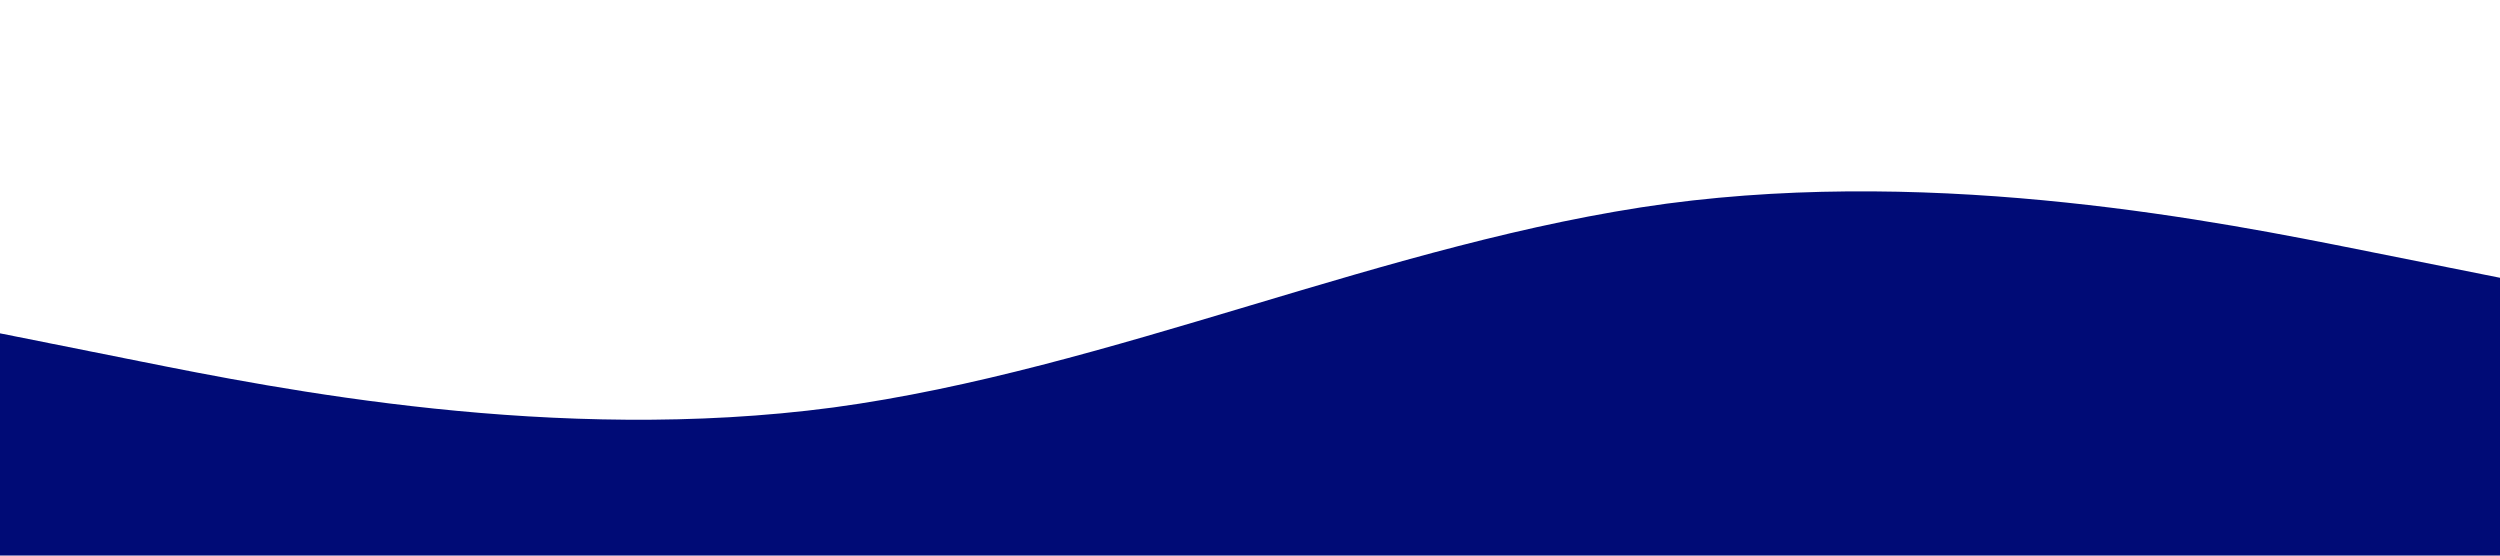
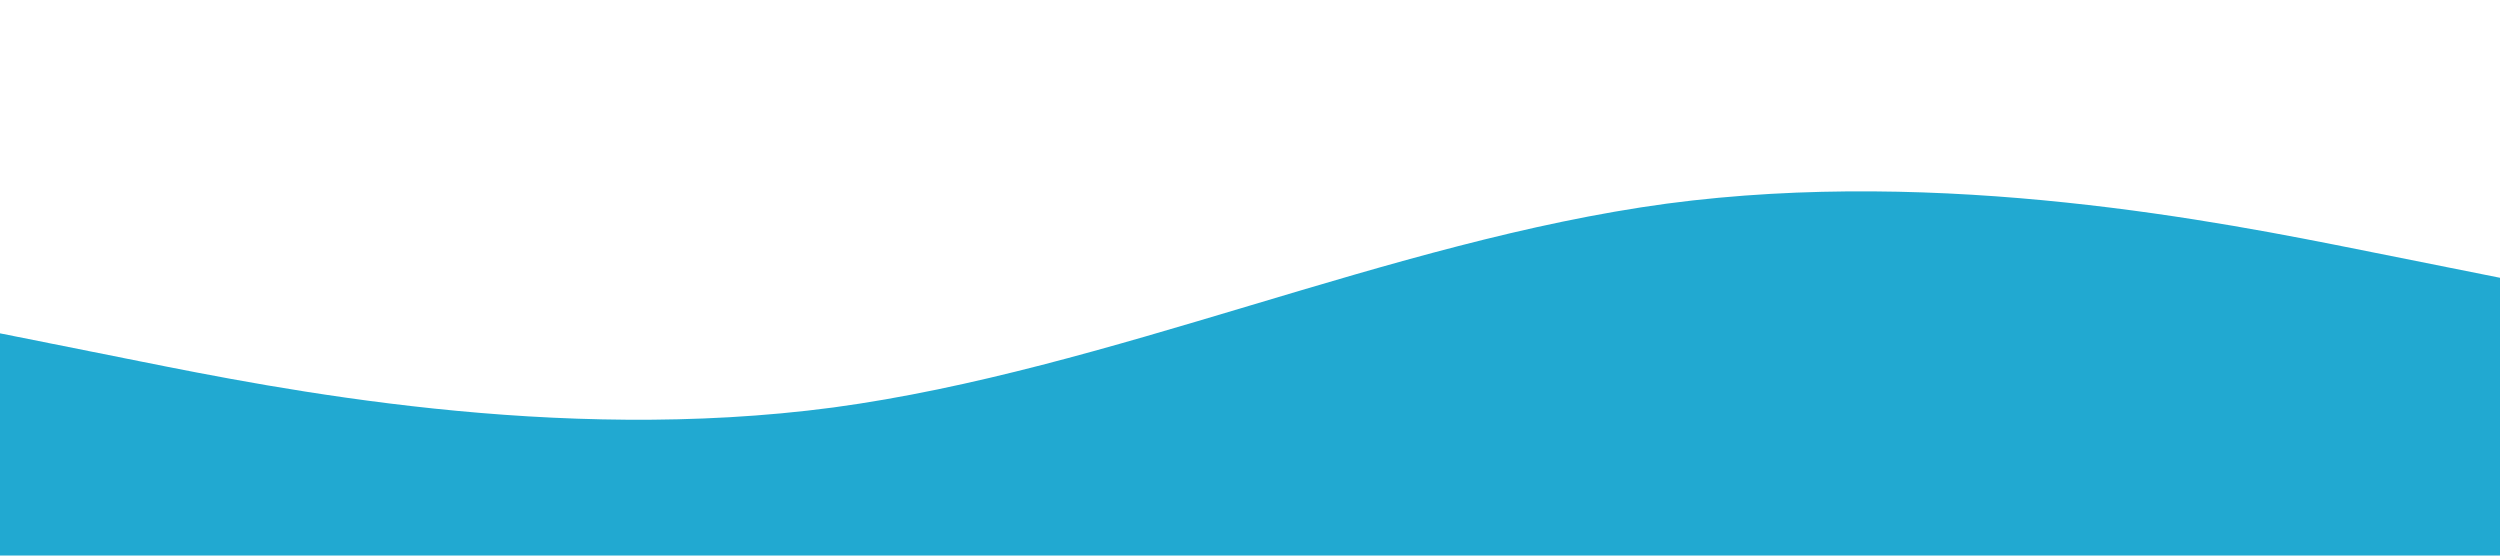
<svg xmlns="http://www.w3.org/2000/svg" viewBox="0 0 1440 320">
-   <path fill="#000b76" fill-opacity="1" d="M0,192L80,208C160,224,320,256,480,234.7C640,213,800,139,960,117.3C1120,96,1280,128,1360,144L1440,160L1440,320L1360,320C1280,320,1120,320,960,320C800,320,640,320,480,320C320,320,160,320,80,320L0,320Z" />
+   <path fill="#21A9D1" fill-opacity="1" d="M0,192L80,208C160,224,320,256,480,234.7C640,213,800,139,960,117.3C1120,96,1280,128,1360,144L1440,160L1440,320L1360,320C1280,320,1120,320,960,320C800,320,640,320,480,320C320,320,160,320,80,320L0,320Z" />
</svg>
